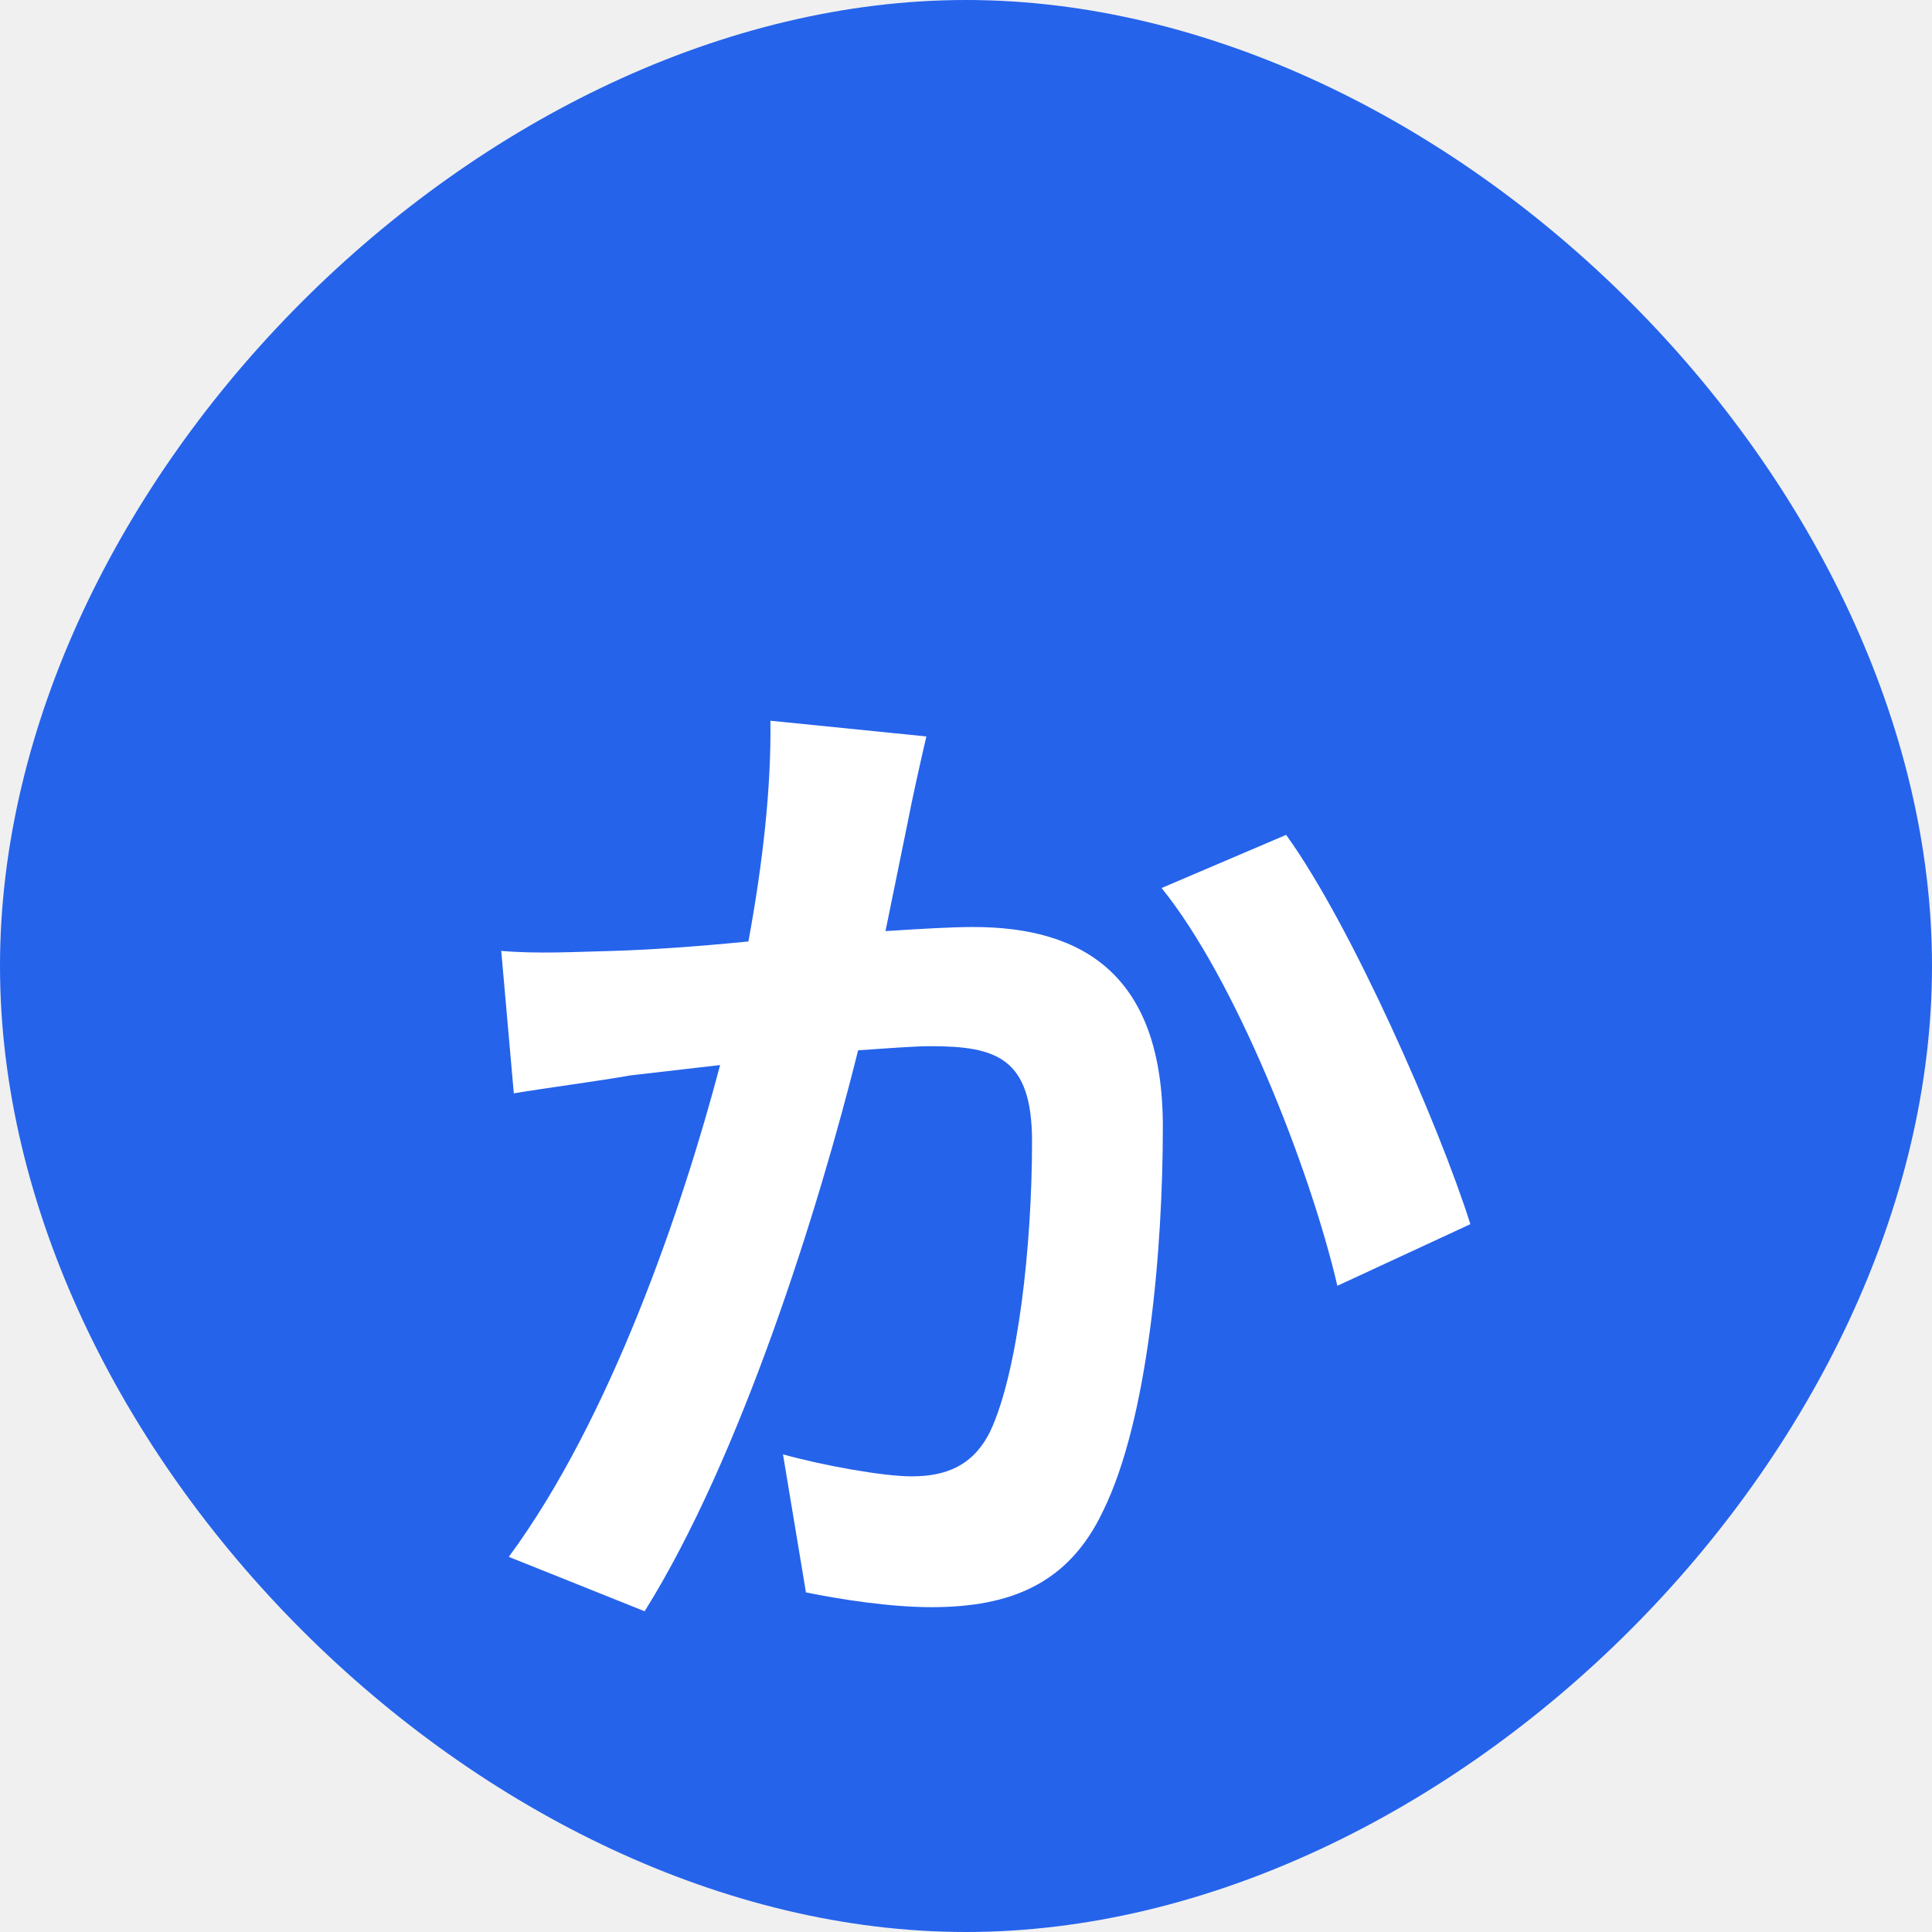
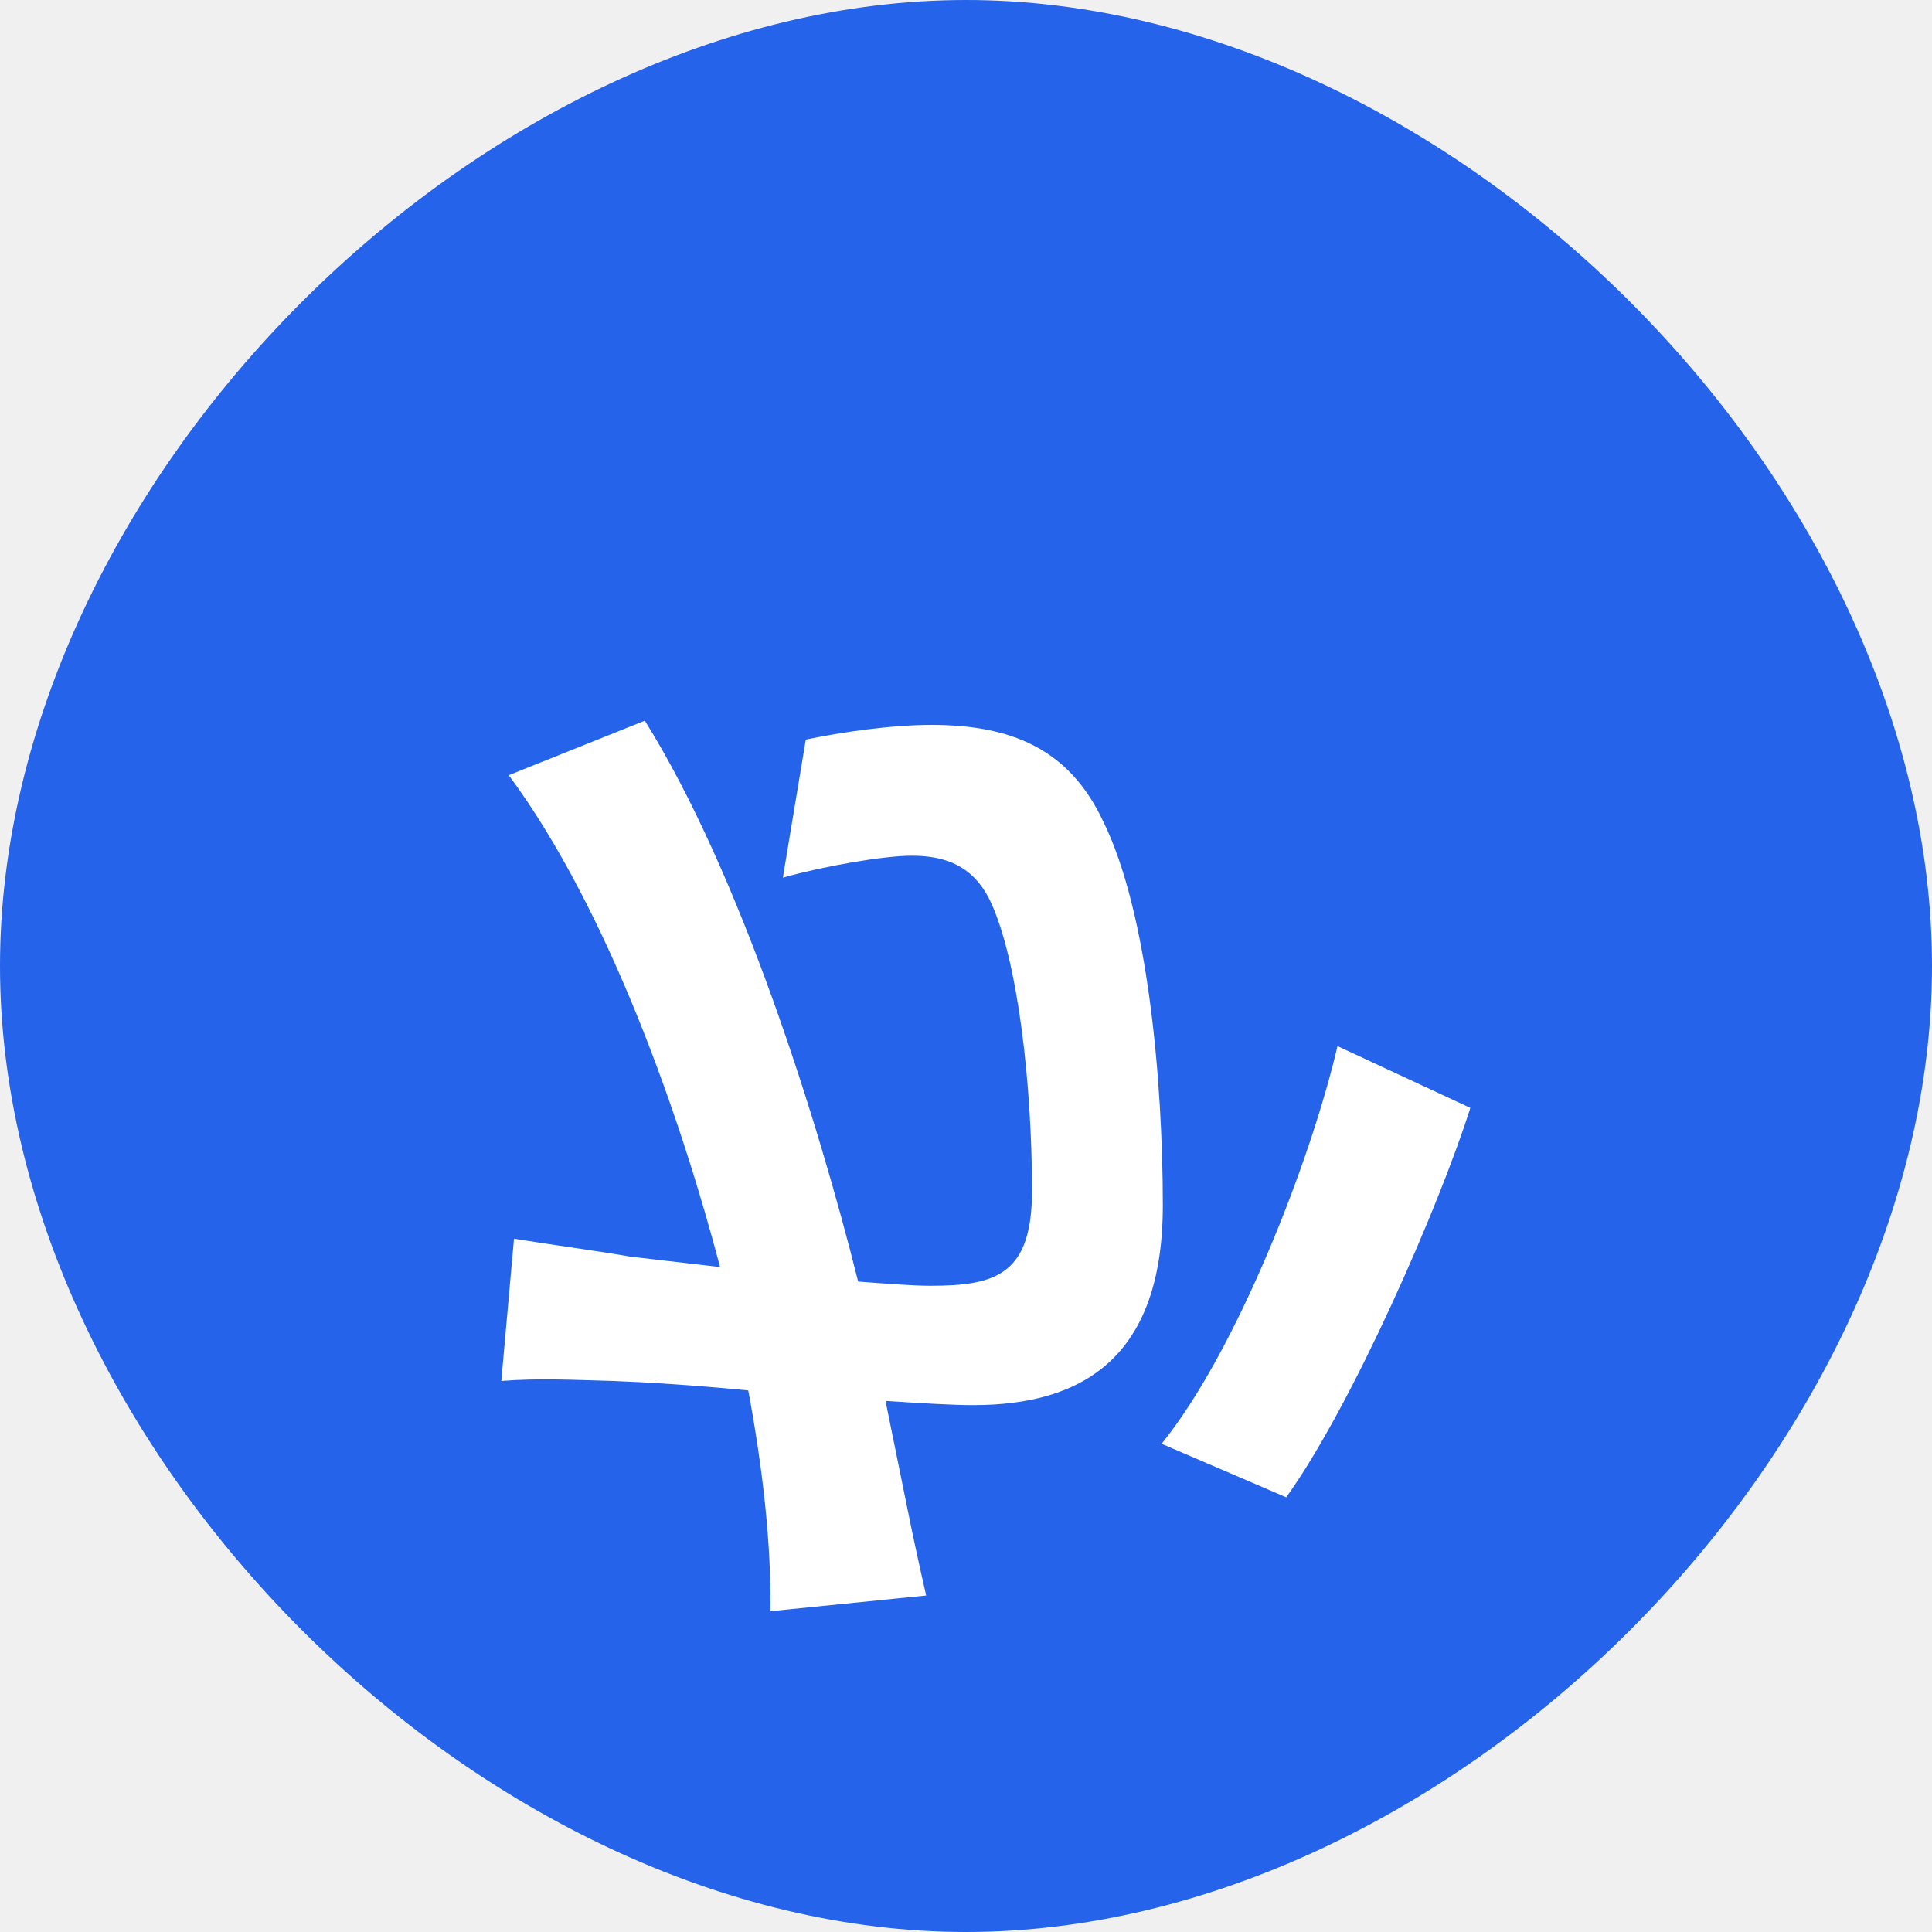
<svg xmlns="http://www.w3.org/2000/svg" viewBox="0 0 96 96">
  <path d="M48 0 C72 0 96 24 96 48 C96 72 72 96 48 96 C24 96 0 72 0 48 C0 24 24 0 48 0 Z" fill="#2563eb" />
-   <text x="48" y="55" text-anchor="middle" dominant-baseline="central" font-size="52" font-weight="700" fill="#fff" font-family="'Hiragino Sans','Noto Sans JP','Yu Gothic',system-ui,sans-serif">か</text>
+   <path d="M63.91 74.40L57.72 71.74C61.42 67.17 65.11 57.76 66.46 51.98L73.06 55.05C71.50 59.99 67.14 69.92 63.91 74.40M24.91 68.62L25.54 61.55C27.10 61.81 29.85 62.18 31.31 62.44L35.78 62.96C33.91 55.83 30.32 45.33 25.28 38.52L32.04 35.81C36.82 43.46 40.67 55.78 42.64 63.68C44.10 63.79 45.40 63.89 46.23 63.89C49.51 63.89 51.28 63.32 51.28 59.16C51.28 54.01 50.60 47.72 49.20 44.76C48.36 43.04 47.01 42.52 45.30 42.52C43.89 42.52 40.93 43.04 38.90 43.61L40.04 36.75C41.81 36.38 44.26 36.02 46.28 36.02C50.18 36.02 53.10 37.16 54.81 40.80C57.05 45.33 57.78 53.75 57.78 59.89C57.78 67.38 53.88 69.82 48.36 69.82C47.27 69.82 45.71 69.72 44 69.61L45.09 74.97C45.35 76.27 45.71 77.93 46.02 79.28L38.28 80.06C38.33 76.79 37.91 72.99 37.18 69.09C34.53 68.83 32.09 68.68 30.48 68.62C28.55 68.57 26.78 68.47 24.91 68.62" fill="#fff" />
</svg>
